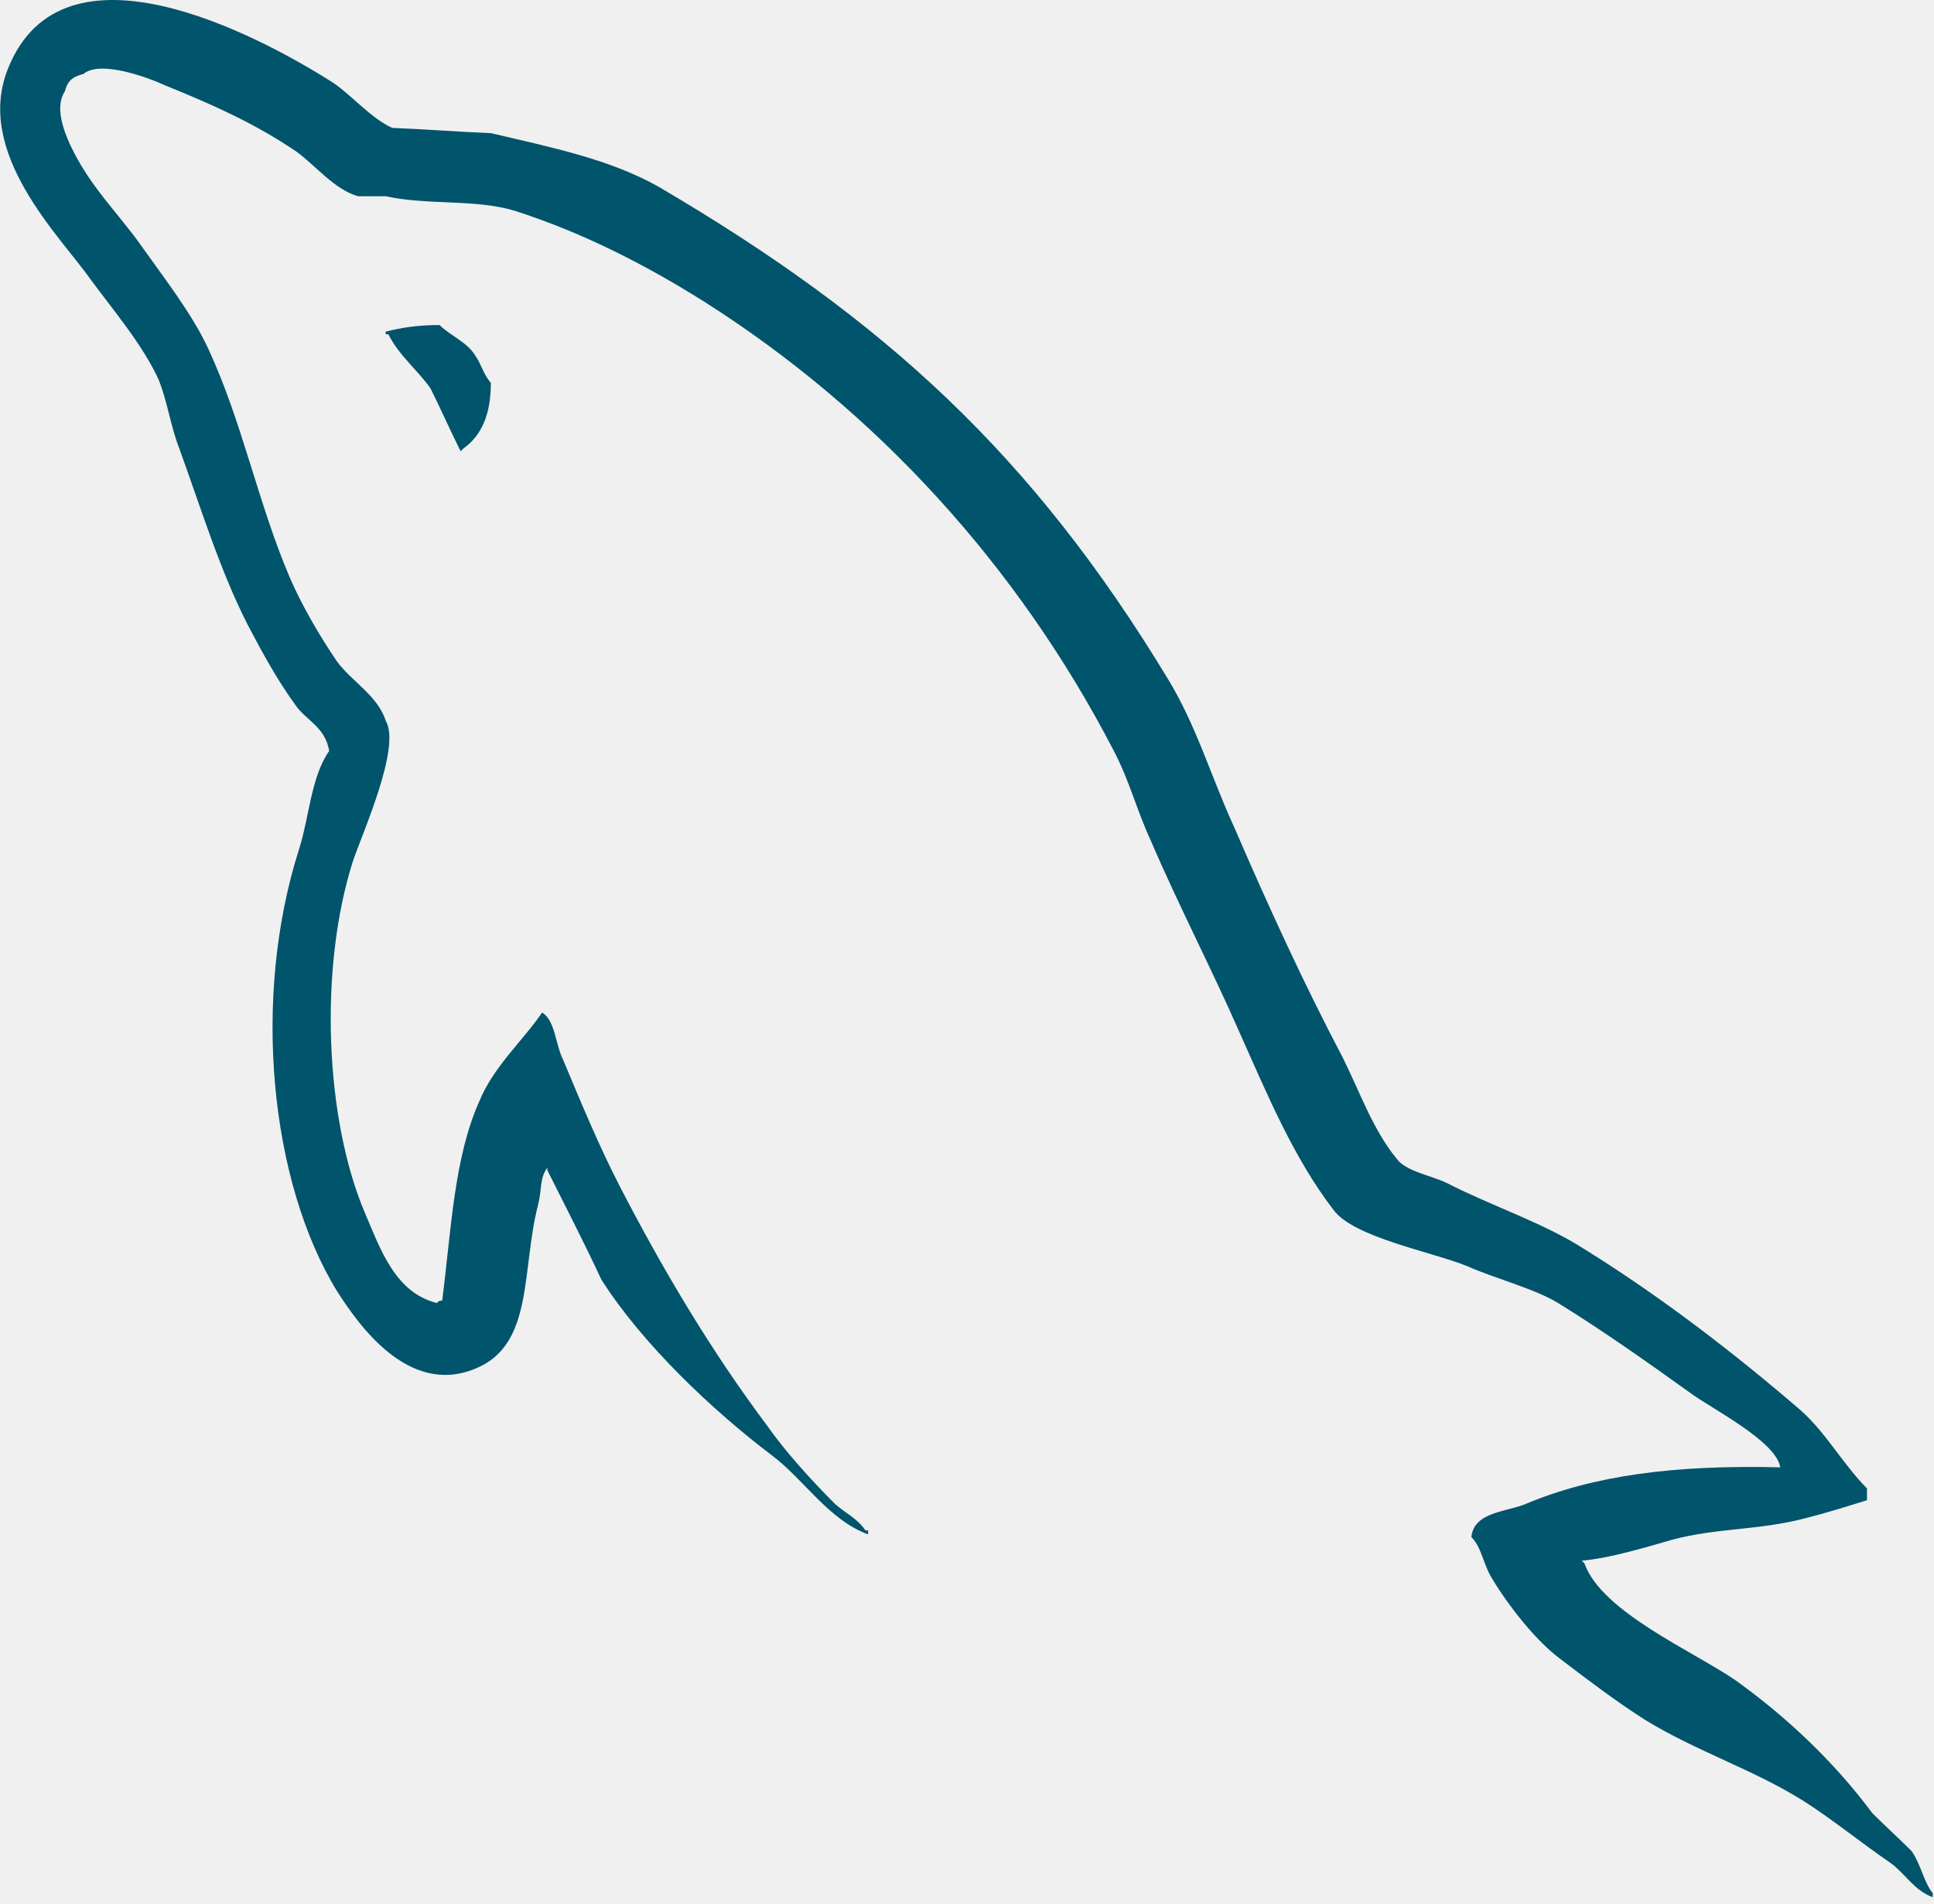
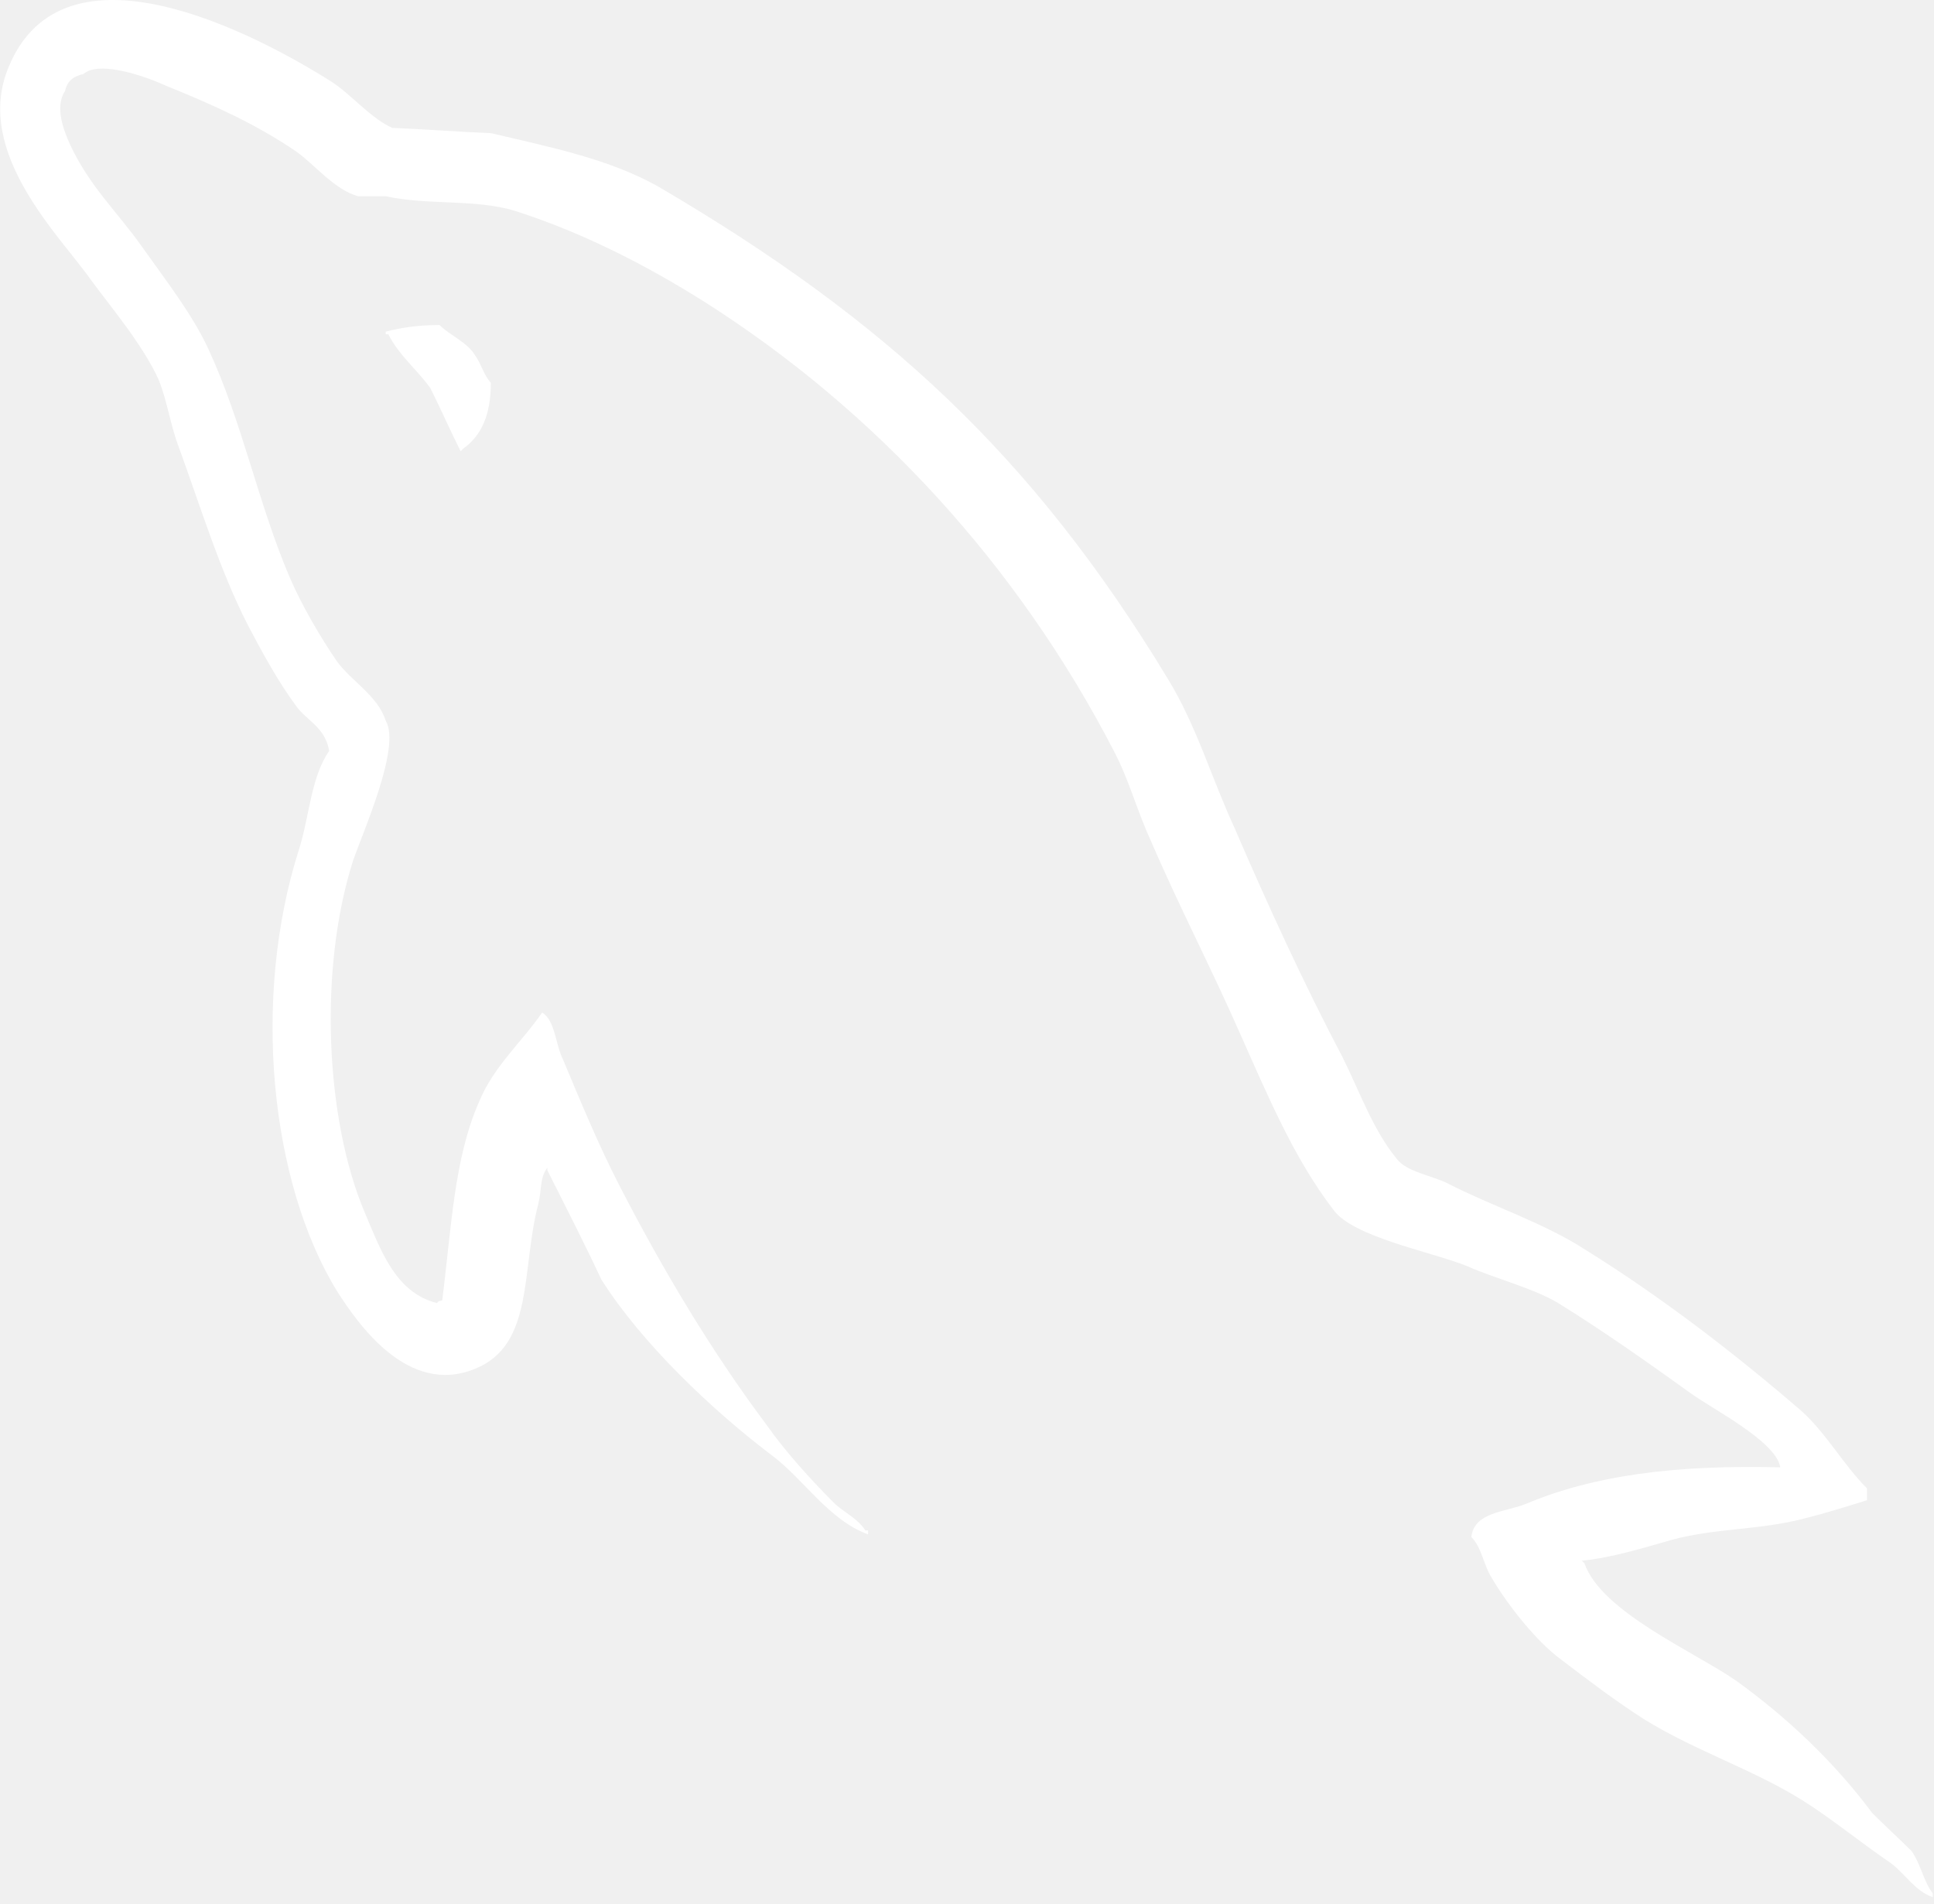
<svg xmlns="http://www.w3.org/2000/svg" width="2500" height="2461" viewBox="0 0 256 252" preserveAspectRatio="xMinYMin meet">
-   <path d="M235.648 194.212c-13.918-.347-24.705 1.045-33.752 4.872-2.61 1.043-6.786 1.044-7.134 4.35 1.392 1.392 1.566 3.654 2.784 5.567 2.09 3.479 5.741 8.177 9.047 10.614 3.653 2.783 7.308 5.566 11.134 8.002 6.786 4.176 14.442 6.611 21.053 10.787 3.829 2.434 7.654 5.568 11.482 8.177 1.914 1.39 3.131 3.654 5.568 4.523v-.521c-1.219-1.567-1.567-3.828-2.784-5.568-1.738-1.74-3.48-3.306-5.22-5.046-5.045-6.784-11.308-12.7-18.093-17.571-5.567-3.828-17.747-9.047-20.008-15.485 0 0-.175-.173-.348-.347 3.827-.348 8.35-1.74 12.005-2.784 5.915-1.567 11.308-1.218 17.398-2.784 2.783-.696 5.567-1.566 8.35-2.436v-1.565c-3.13-3.132-5.392-7.307-8.698-10.265-8.873-7.657-18.617-15.137-28.707-21.4-5.394-3.48-12.354-5.742-18.095-8.699-2.086-1.045-5.567-1.566-6.784-3.306-3.133-3.827-4.873-8.872-7.134-13.396-5.044-9.57-9.917-20.182-14.267-30.272-3.13-6.786-5.044-13.572-8.872-19.834-17.92-29.577-37.406-47.497-67.33-65.07-6.438-3.653-14.093-5.219-22.27-7.132-4.348-.175-8.699-.522-13.048-.697-2.784-1.218-5.568-4.523-8.004-6.089C34.006 4.573 8.429-8.996 1.122 8.924c-4.698 11.308 6.96 22.442 10.96 28.185 2.96 4.001 6.786 8.524 8.874 13.048 1.218 2.956 1.565 6.09 2.783 9.221 2.785 7.653 5.393 16.18 9.048 23.314 1.914 3.653 4.001 7.48 6.437 10.786 1.392 1.913 3.827 2.784 4.35 5.915-2.435 3.48-2.61 8.7-4.003 13.049-6.263 19.66-3.826 44.017 5.046 58.457 2.783 4.348 9.395 13.92 18.268 10.265 7.83-3.131 6.09-13.048 8.35-21.747.524-2.09.176-3.48 1.219-4.872v.349c2.436 4.87 4.871 9.569 7.133 14.44 5.394 8.524 14.788 17.398 22.617 23.314 4.177 3.13 7.482 8.524 12.702 10.438v-.523h-.349c-1.044-1.566-2.61-2.261-4.001-3.48-3.131-3.13-6.612-6.958-9.047-10.438-7.306-9.744-13.745-20.53-19.486-31.665-2.783-5.392-5.22-11.308-7.481-16.701-1.045-2.09-1.045-5.22-2.784-6.263-2.61 3.827-6.437 7.133-8.351 11.83-3.304 7.481-3.653 16.702-4.871 26.27-.696.176-.349 0-.697.35-5.566-1.394-7.48-7.134-9.569-12.006-5.22-12.352-6.09-32.186-1.565-46.452 1.218-3.654 6.438-15.136 4.35-18.616-1.044-3.306-4.525-5.22-6.438-7.829-2.261-3.306-4.698-7.48-6.263-11.135-4.176-9.743-6.264-20.53-10.787-30.273-2.088-4.524-5.74-9.22-8.699-13.396-3.305-4.697-6.959-8.004-9.569-13.571-.869-1.913-2.088-5.045-.696-7.133.348-1.392 1.043-1.913 2.436-2.261 2.262-1.915 8.7.521 10.96 1.565 6.438 2.608 11.831 5.046 17.225 8.699 2.435 1.74 5.045 5.046 8.176 5.916h3.654c5.568 1.217 11.83.348 17.05 1.913 9.222 2.957 17.572 7.307 25.054 12.005 22.792 14.44 41.58 34.97 54.282 59.501 2.088 4 2.957 7.656 4.871 11.83 3.655 8.526 8.178 17.225 11.83 25.576 3.654 8.176 7.133 16.528 12.353 23.314 2.61 3.652 13.048 5.567 17.746 7.481 3.48 1.565 8.874 2.958 12.005 4.871 5.915 3.652 11.83 7.83 17.398 11.83 2.784 2.088 11.482 6.438 12.005 9.917z" fill="#00546B" />
-   <path d="M58.186 43.022c-2.957 0-5.044.35-7.132.871v.348h.348c1.393 2.784 3.827 4.698 5.566 7.133 1.393 2.783 2.61 5.568 4.003 8.352.173-.175.347-.348.347-.348 2.437-1.741 3.654-4.524 3.654-8.7-1.044-1.217-1.218-2.435-2.088-3.653-1.043-1.741-3.306-2.61-4.698-4.003z" fill="#00546B" />
+   <path d="M235.648 194.212c-13.918-.347-24.705 1.045-33.752 4.872-2.61 1.043-6.786 1.044-7.134 4.35 1.392 1.392 1.566 3.654 2.784 5.567 2.09 3.479 5.741 8.177 9.047 10.614 3.653 2.783 7.308 5.566 11.134 8.002 6.786 4.176 14.442 6.611 21.053 10.787 3.829 2.434 7.654 5.568 11.482 8.177 1.914 1.39 3.131 3.654 5.568 4.523v-.521c-1.219-1.567-1.567-3.828-2.784-5.568-1.738-1.74-3.48-3.306-5.22-5.046-5.045-6.784-11.308-12.7-18.093-17.571-5.567-3.828-17.747-9.047-20.008-15.485 0 0-.175-.173-.348-.347 3.827-.348 8.35-1.74 12.005-2.784 5.915-1.567 11.308-1.218 17.398-2.784 2.783-.696 5.567-1.566 8.35-2.436v-1.565c-3.13-3.132-5.392-7.307-8.698-10.265-8.873-7.657-18.617-15.137-28.707-21.4-5.394-3.48-12.354-5.742-18.095-8.699-2.086-1.045-5.567-1.566-6.784-3.306-3.133-3.827-4.873-8.872-7.134-13.396-5.044-9.57-9.917-20.182-14.267-30.272-3.13-6.786-5.044-13.572-8.872-19.834-17.92-29.577-37.406-47.497-67.33-65.07-6.438-3.653-14.093-5.219-22.27-7.132-4.348-.175-8.699-.522-13.048-.697-2.784-1.218-5.568-4.523-8.004-6.089C34.006 4.573 8.429-8.996 1.122 8.924c-4.698 11.308 6.96 22.442 10.96 28.185 2.96 4.001 6.786 8.524 8.874 13.048 1.218 2.956 1.565 6.09 2.783 9.221 2.785 7.653 5.393 16.18 9.048 23.314 1.914 3.653 4.001 7.48 6.437 10.786 1.392 1.913 3.827 2.784 4.35 5.915-2.435 3.48-2.61 8.7-4.003 13.049-6.263 19.66-3.826 44.017 5.046 58.457 2.783 4.348 9.395 13.92 18.268 10.265 7.83-3.131 6.09-13.048 8.35-21.747.524-2.09.176-3.48 1.219-4.872v.349c2.436 4.87 4.871 9.569 7.133 14.44 5.394 8.524 14.788 17.398 22.617 23.314 4.177 3.13 7.482 8.524 12.702 10.438v-.523h-.349c-1.044-1.566-2.61-2.261-4.001-3.48-3.131-3.13-6.612-6.958-9.047-10.438-7.306-9.744-13.745-20.53-19.486-31.665-2.783-5.392-5.22-11.308-7.481-16.701-1.045-2.09-1.045-5.22-2.784-6.263-2.61 3.827-6.437 7.133-8.351 11.83-3.304 7.481-3.653 16.702-4.871 26.27-.696.176-.349 0-.697.35-5.566-1.394-7.48-7.134-9.569-12.006-5.22-12.352-6.09-32.186-1.565-46.452 1.218-3.654 6.438-15.136 4.35-18.616-1.044-3.306-4.525-5.22-6.438-7.829-2.261-3.306-4.698-7.48-6.263-11.135-4.176-9.743-6.264-20.53-10.787-30.273-2.088-4.524-5.74-9.22-8.699-13.396-3.305-4.697-6.959-8.004-9.569-13.571-.869-1.913-2.088-5.045-.696-7.133.348-1.392 1.043-1.913 2.436-2.261 2.262-1.915 8.7.521 10.96 1.565 6.438 2.608 11.831 5.046 17.225 8.699 2.435 1.74 5.045 5.046 8.176 5.916h3.654c5.568 1.217 11.83.348 17.05 1.913 9.222 2.957 17.572 7.307 25.054 12.005 22.792 14.44 41.58 34.97 54.282 59.501 2.088 4 2.957 7.656 4.871 11.83 3.655 8.526 8.178 17.225 11.83 25.576 3.654 8.176 7.133 16.528 12.353 23.314 2.61 3.652 13.048 5.567 17.746 7.481 3.48 1.565 8.874 2.958 12.005 4.871 5.915 3.652 11.83 7.83 17.398 11.83 2.784 2.088 11.482 6.438 12.005 9.917z" fill="#fff" />
+   <path d="M58.186 43.022c-2.957 0-5.044.35-7.132.871v.348h.348c1.393 2.784 3.827 4.698 5.566 7.133 1.393 2.783 2.61 5.568 4.003 8.352.173-.175.347-.348.347-.348 2.437-1.741 3.654-4.524 3.654-8.7-1.044-1.217-1.218-2.435-2.088-3.653-1.043-1.741-3.306-2.61-4.698-4.003z" fill="#fff" />
</svg>
